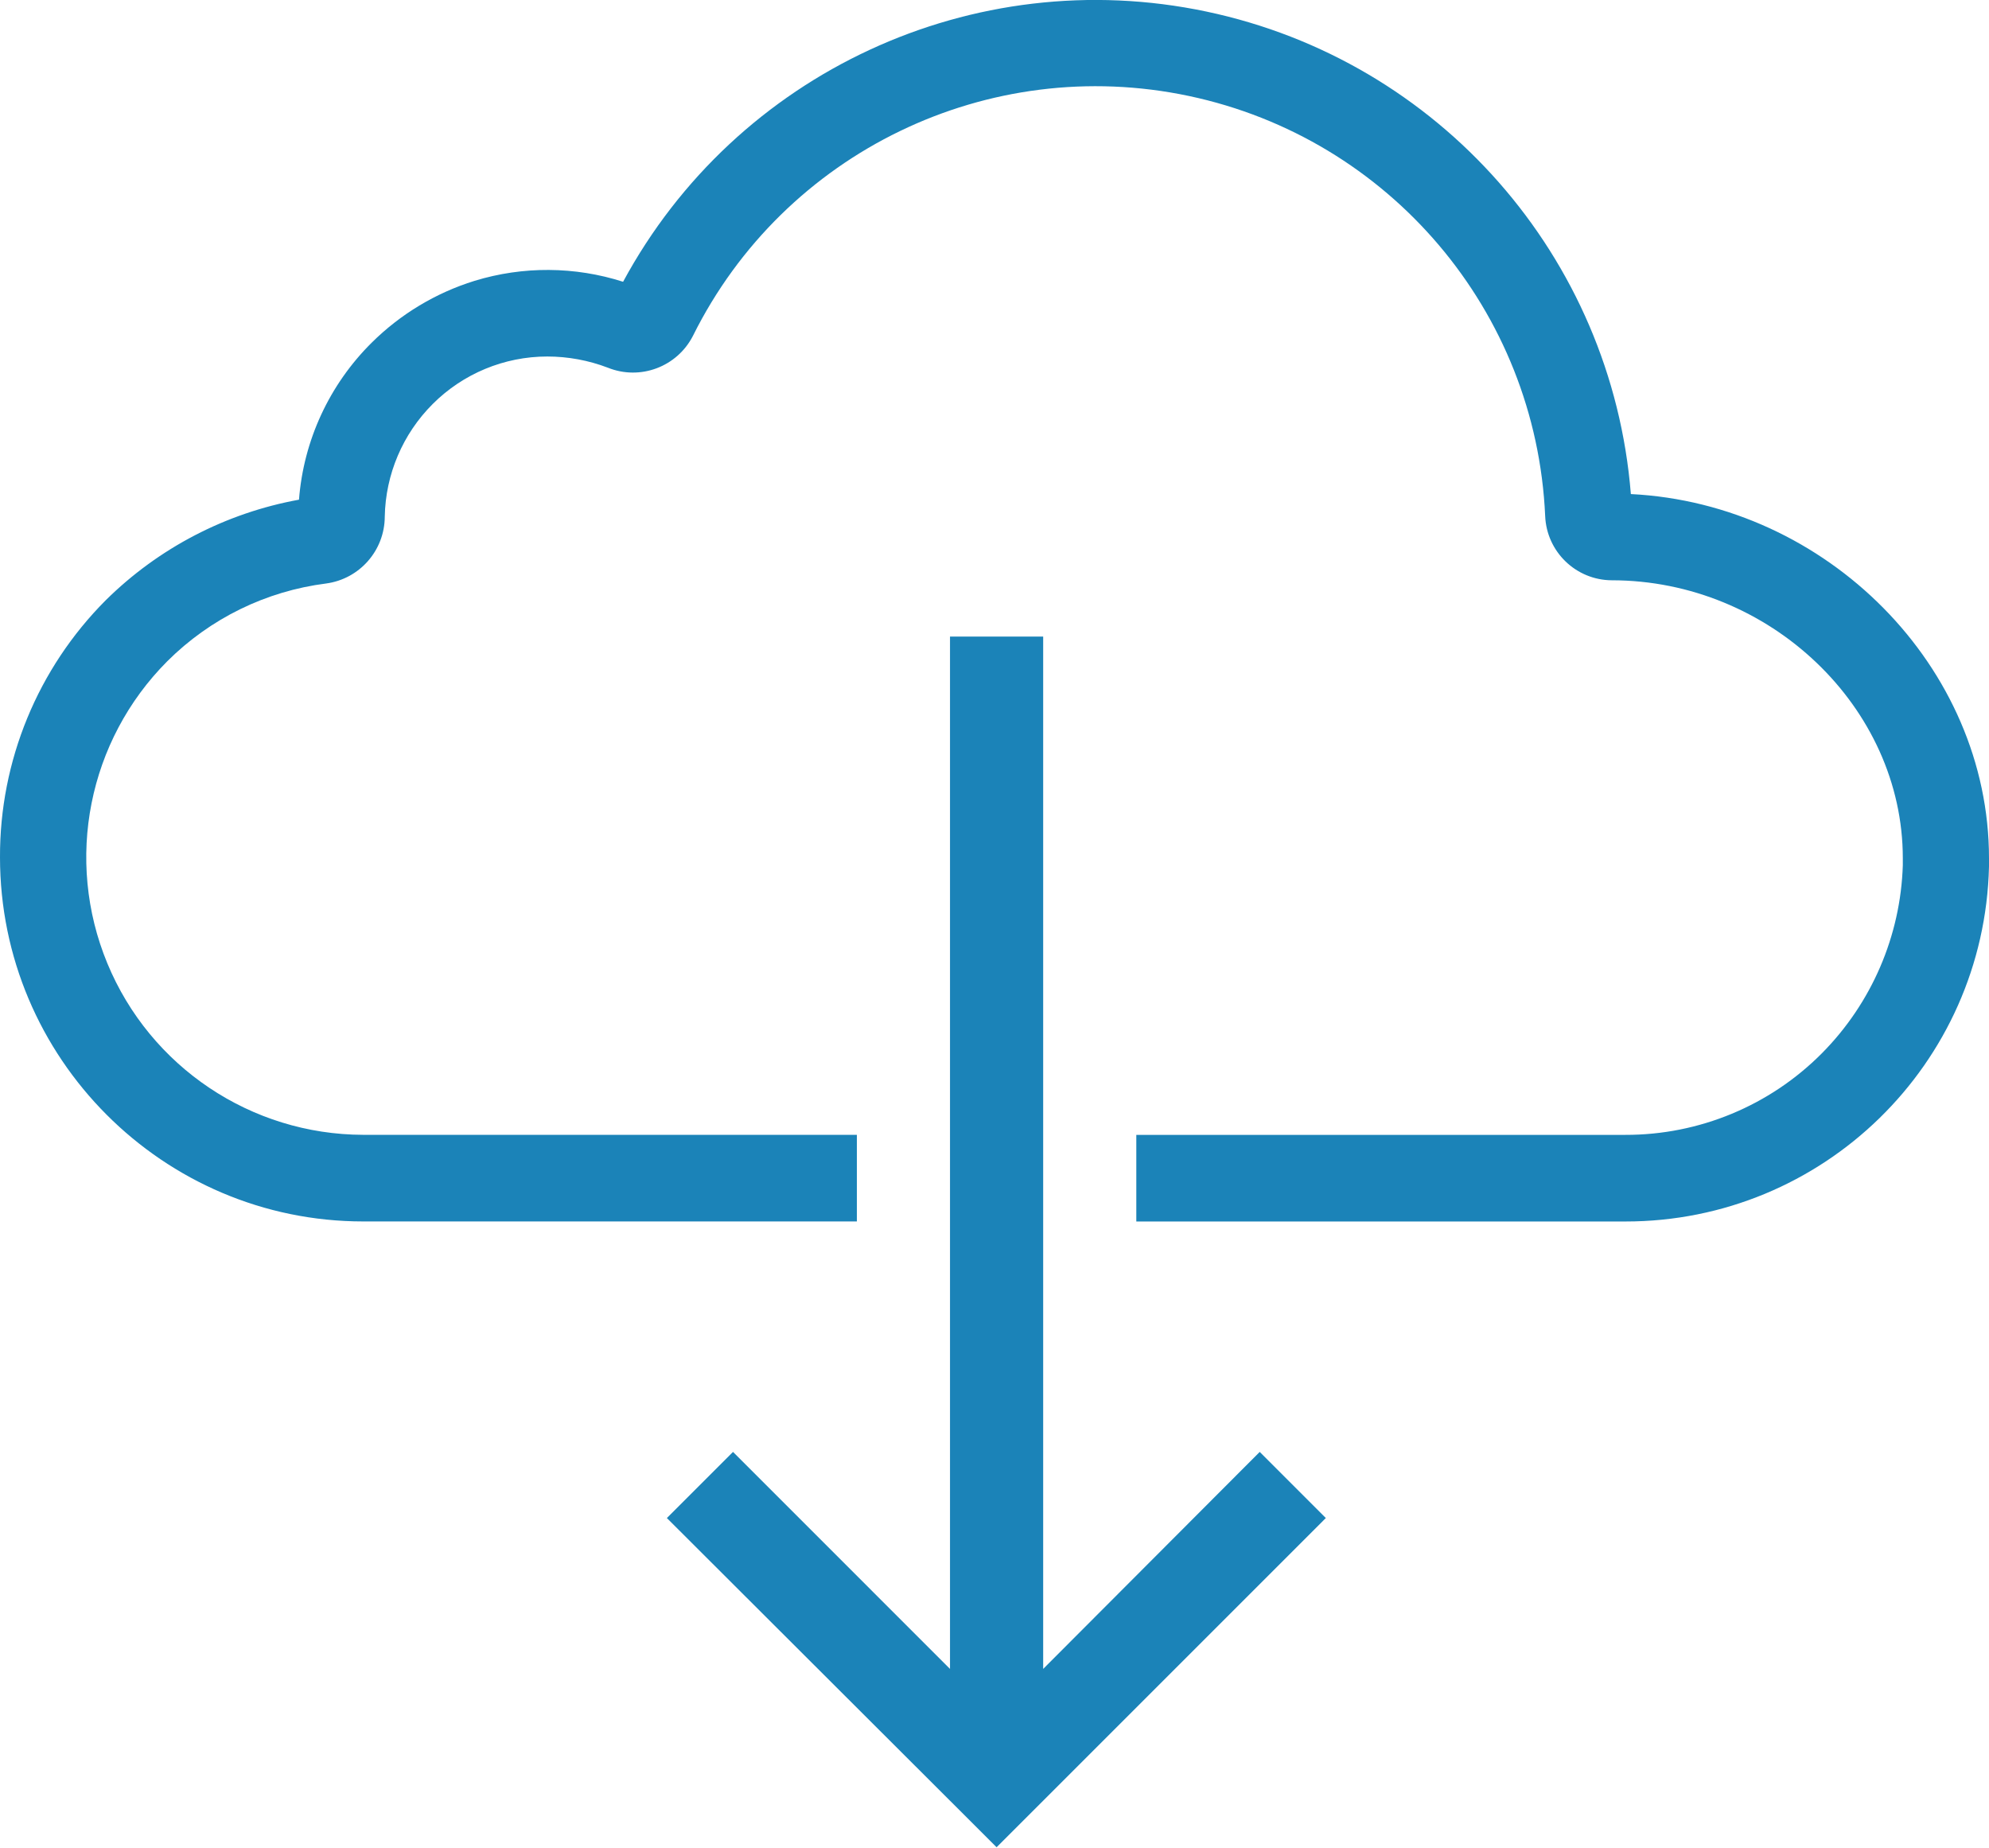
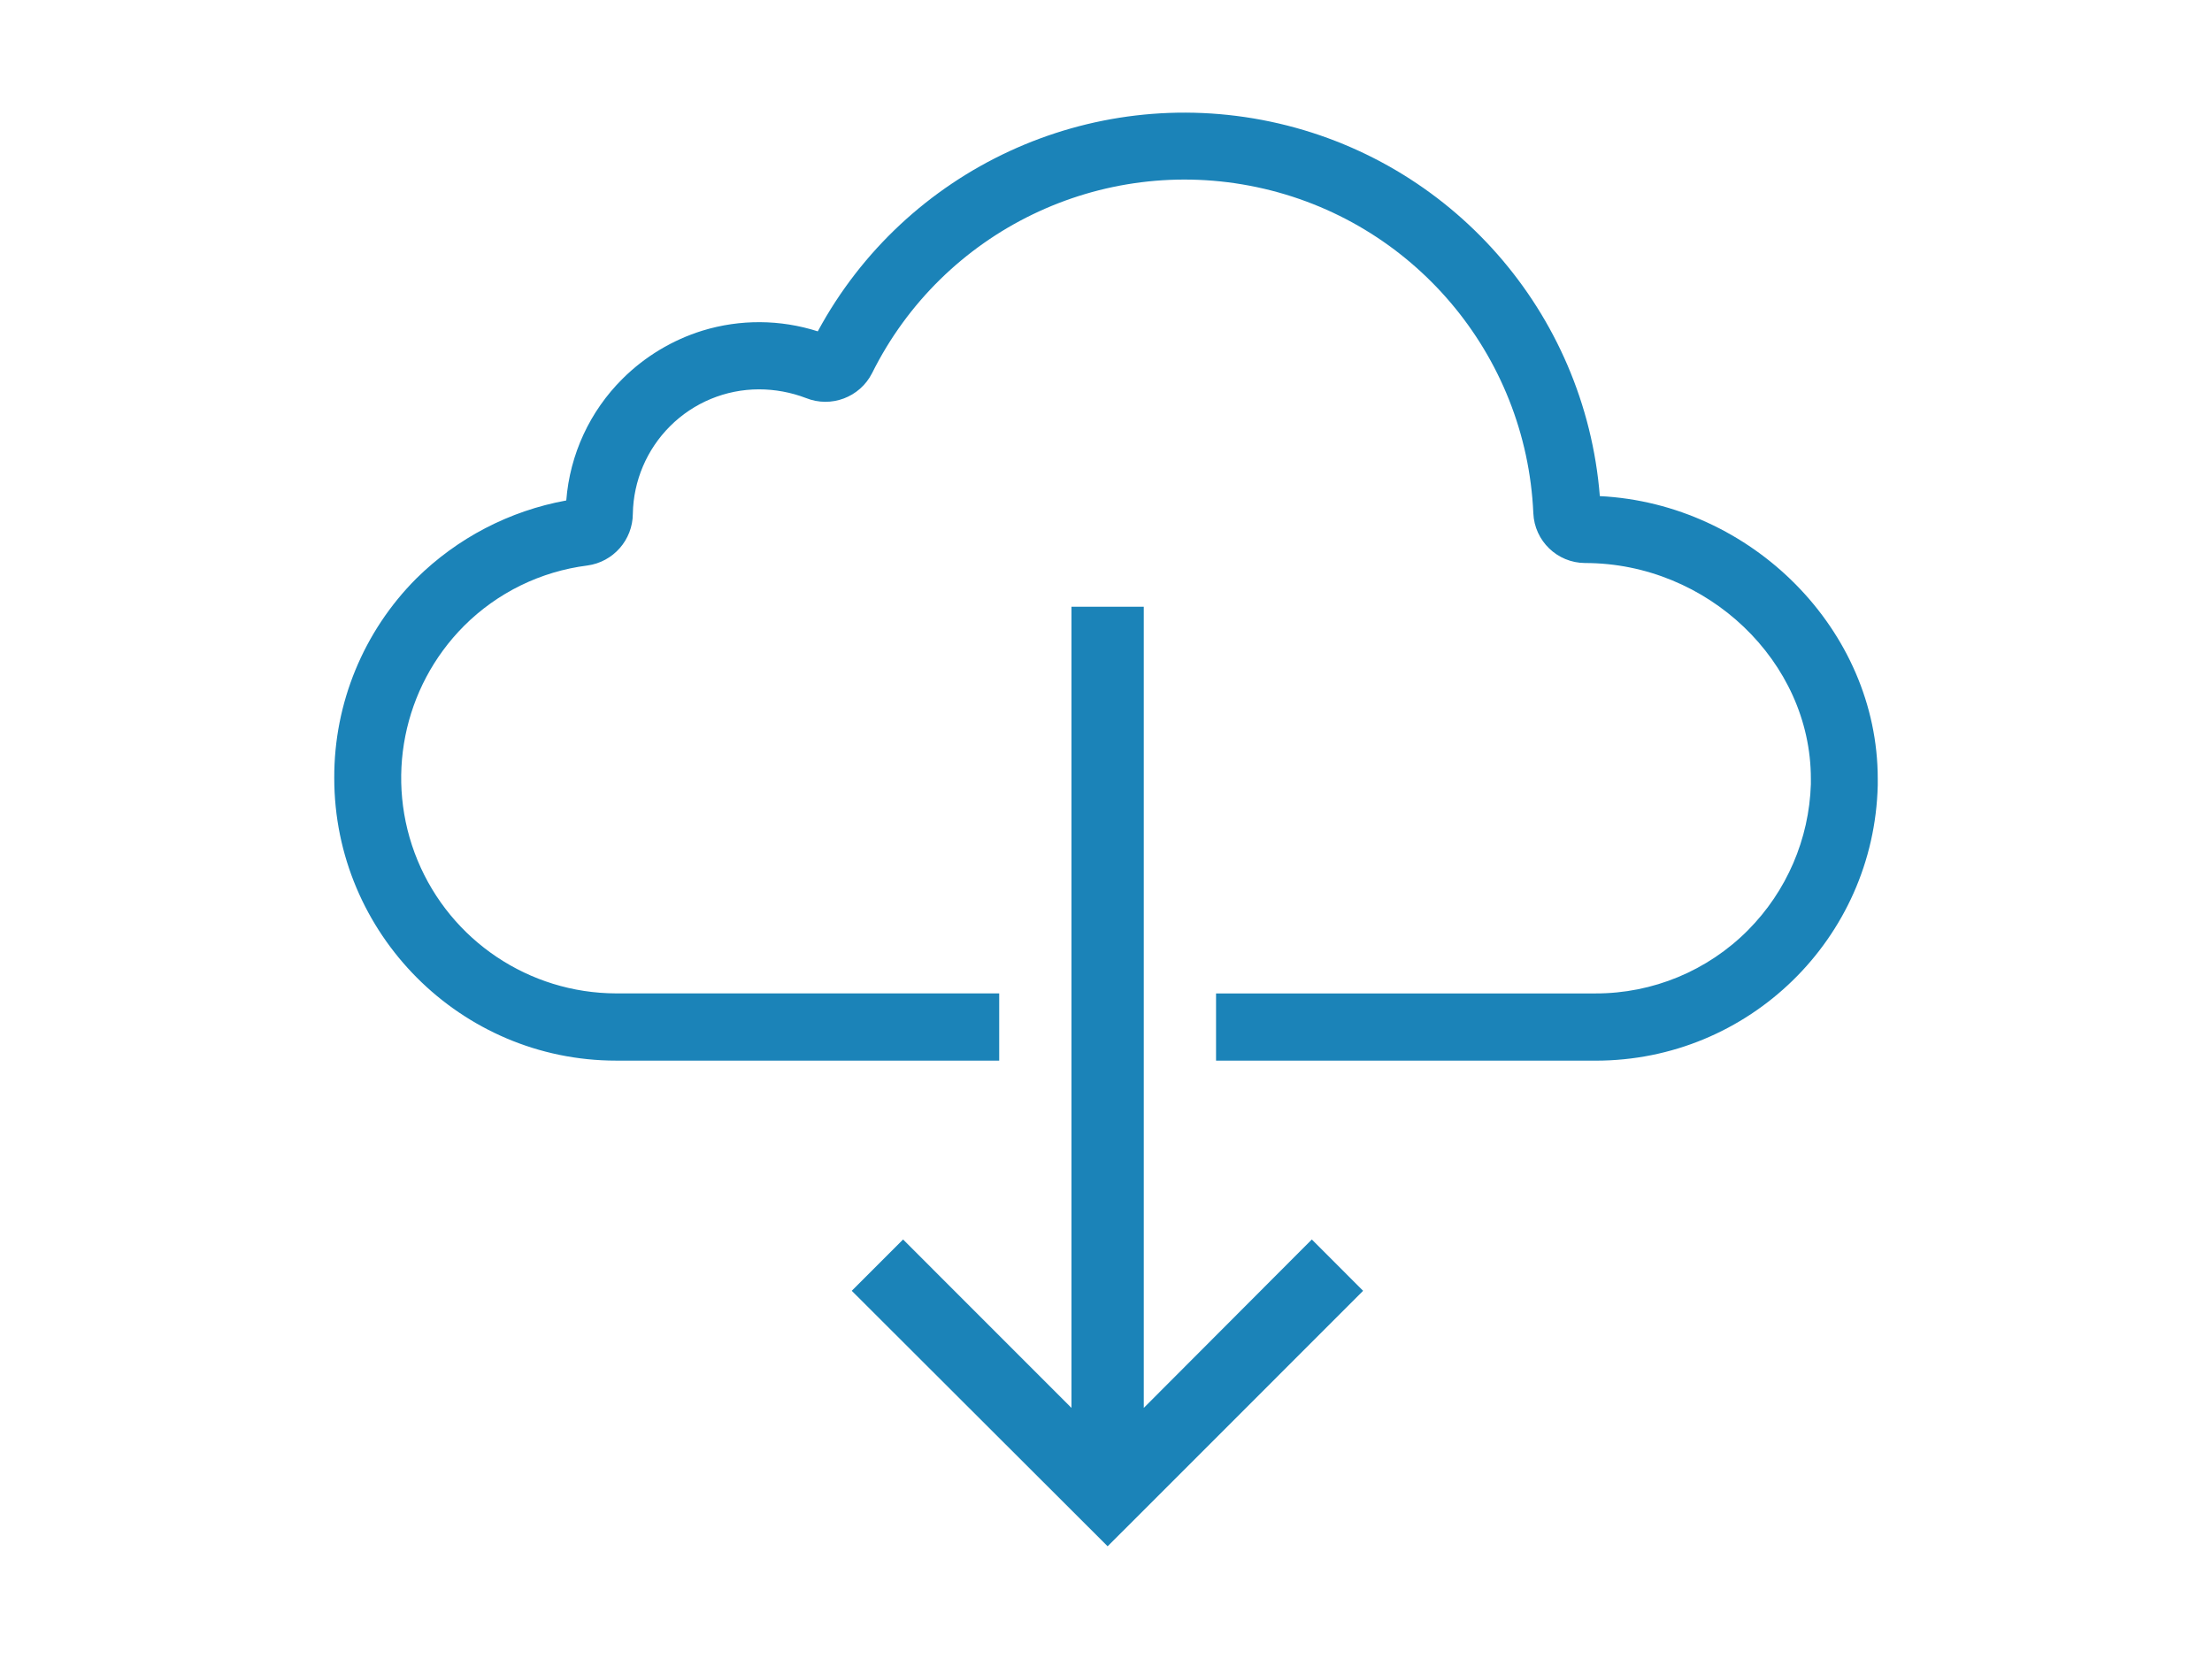
- <svg xmlns="http://www.w3.org/2000/svg" id="Слой_1" data-name="Слой 1" version="1.1" width="446.581" height="414.792">
-   <defs id="defs134">
-     <style id="style132">.cls-1{fill:#1b83b8}</style>
+ <svg xmlns="http://www.w3.org/2000/svg" id="Слой_1" data-name="Слой 1" viewBox="0 0 640 480">
+   <defs>
+     <style>.cls-1{fill:#1b83b8}</style>
  </defs>
-   <path class="cls-1" d="M366.17 110.942a120.57 120.57 0 0 0-226.27-47.67 55.79 55.79 0 0 0-33.35-.21 56.61 56.61 0 0 0-23.11 13.9 55.71 55.71 0 0 0-16.31 35.24 82.75 82.75 0 0 0-43.39 22.58A81.33 81.33 0 0 0 0 192.502c0 45.07 36.6 81.77 81.56 81.77h110.83v-19.45H81.56a62.33 62.33 0 0 1-44-106.34 61.38 61.38 0 0 1 35.66-17.46 15.2 15.2 0 0 0 13.17-15 36.71 36.71 0 0 1 10.77-25.31 36.39 36.39 0 0 1 25.72-10.66 38.2 38.2 0 0 1 13.59 2.51 15.12 15.12 0 0 0 19.12-7.16 101 101 0 0 1 191.34 40.47 15.05 15.05 0 0 0 14.95 14.43c35.45 0 65.35 28.54 65.35 62.42v1.57a62.75 62.75 0 0 1-18.19 42.24 62 62 0 0 1-44.12 18.3H255.13v19.45h109.79a81.62 81.62 0 0 0 81.66-79.68v-1.88c0-42.98-36.39-79.58-80.41-81.78z" id="path136" />
-   <path class="cls-1" id="polygon138" transform="translate(-96.71 -32.598)" d="m320.47 447.39-10.46-10.45-63.57-63.47 14.85-14.85 48.72 48.73V175.54h20.92v231.81l48.62-48.73 14.84 14.85-63.46 63.47z" />
+   <path class="cls-1" d="M462.88 143.54a120.57 120.57 0 0 0-226.27-47.67 55.79 55.79 0 0 0-33.35-.21 56.61 56.61 0 0 0-23.11 13.9 55.71 55.71 0 0 0-16.31 35.24 82.75 82.75 0 0 0-43.39 22.58 81.33 81.33 0 0 0-23.74 57.72c0 45.07 36.6 81.77 81.56 81.77H289.1v-19.45H178.27a62.33 62.33 0 0 1-44-106.34 61.38 61.38 0 0 1 35.66-17.46 15.2 15.2 0 0 0 13.17-15 36.71 36.71 0 0 1 10.77-25.31 36.39 36.39 0 0 1 25.72-10.66 38.2 38.2 0 0 1 13.59 2.51A15.12 15.12 0 0 0 252.3 108a101 101 0 0 1 191.34 40.47 15.05 15.05 0 0 0 14.95 14.43c35.45 0 65.35 28.54 65.35 62.42v1.57a62.75 62.75 0 0 1-18.19 42.24 62 62 0 0 1-44.12 18.3H351.84v19.45h109.79a81.62 81.62 0 0 0 81.66-79.68v-1.88c0-42.98-36.39-79.58-80.41-81.78z" />
+   <path class="cls-1" d="m394.39 373.47-63.46 63.47-10.46 10.45-10.46-10.45-63.57-63.47 14.85-14.85 48.72 48.73V175.54h20.92v231.81l48.62-48.73 14.84 14.85z" />
</svg>
